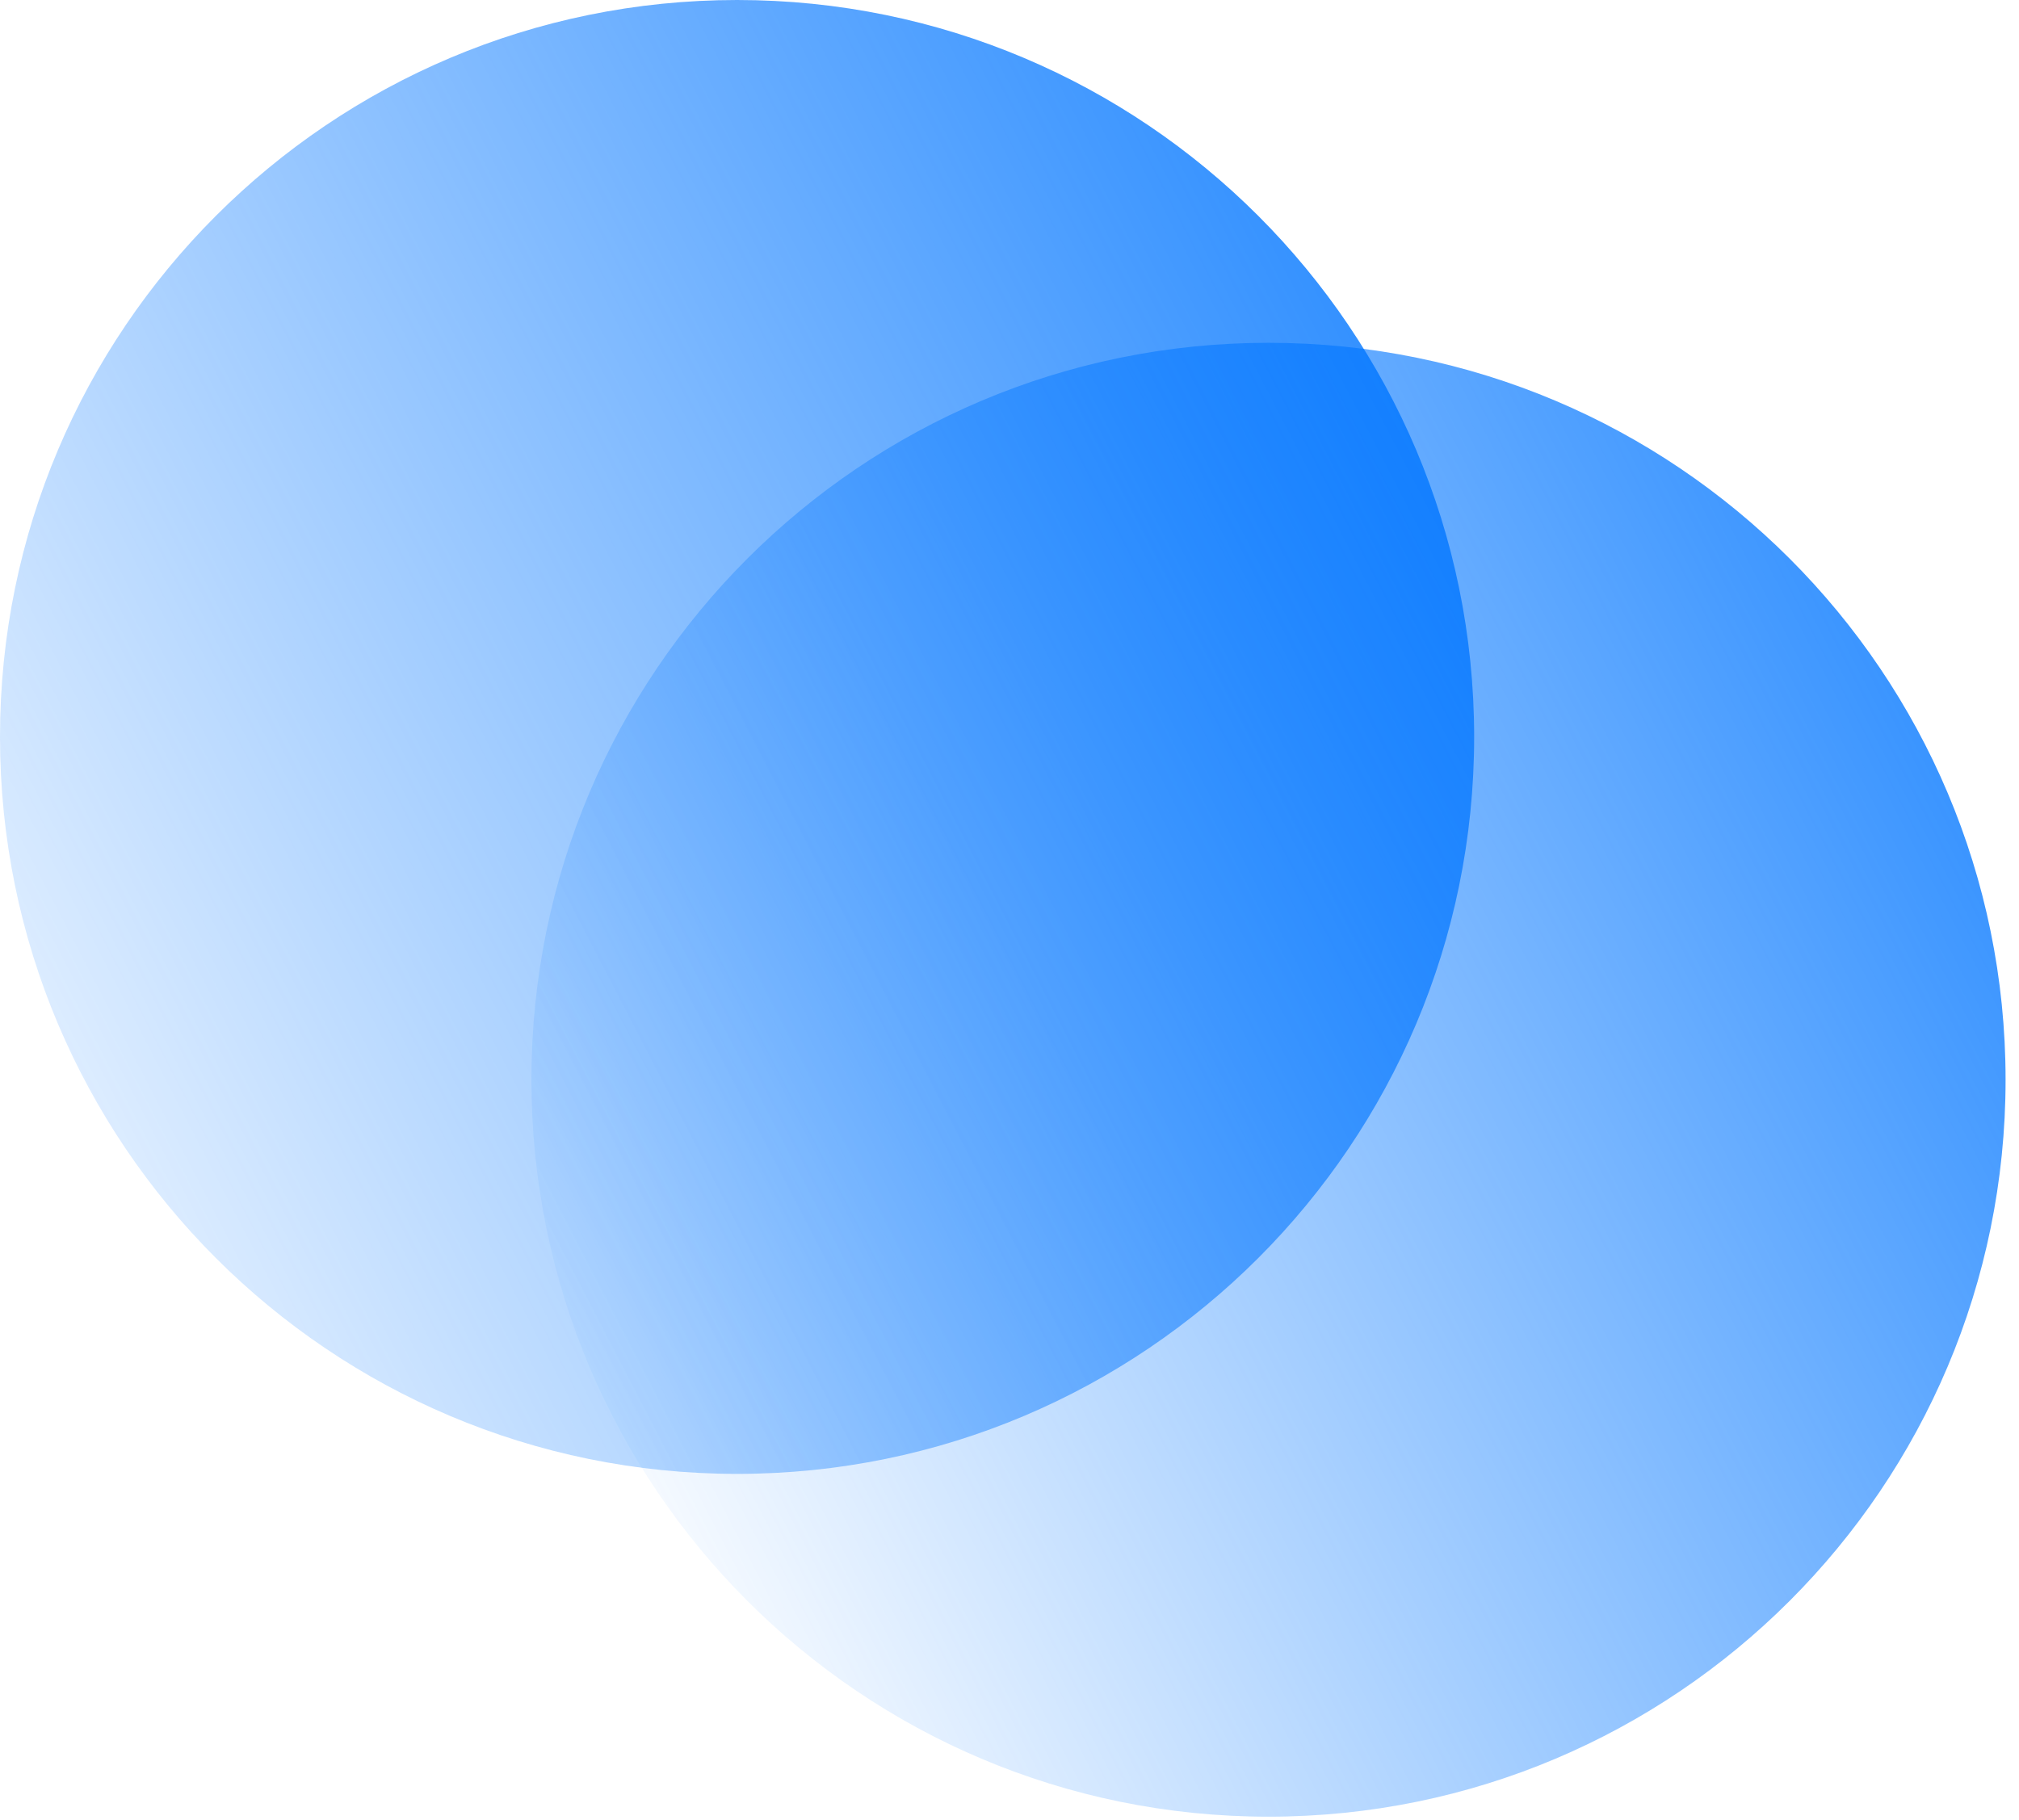
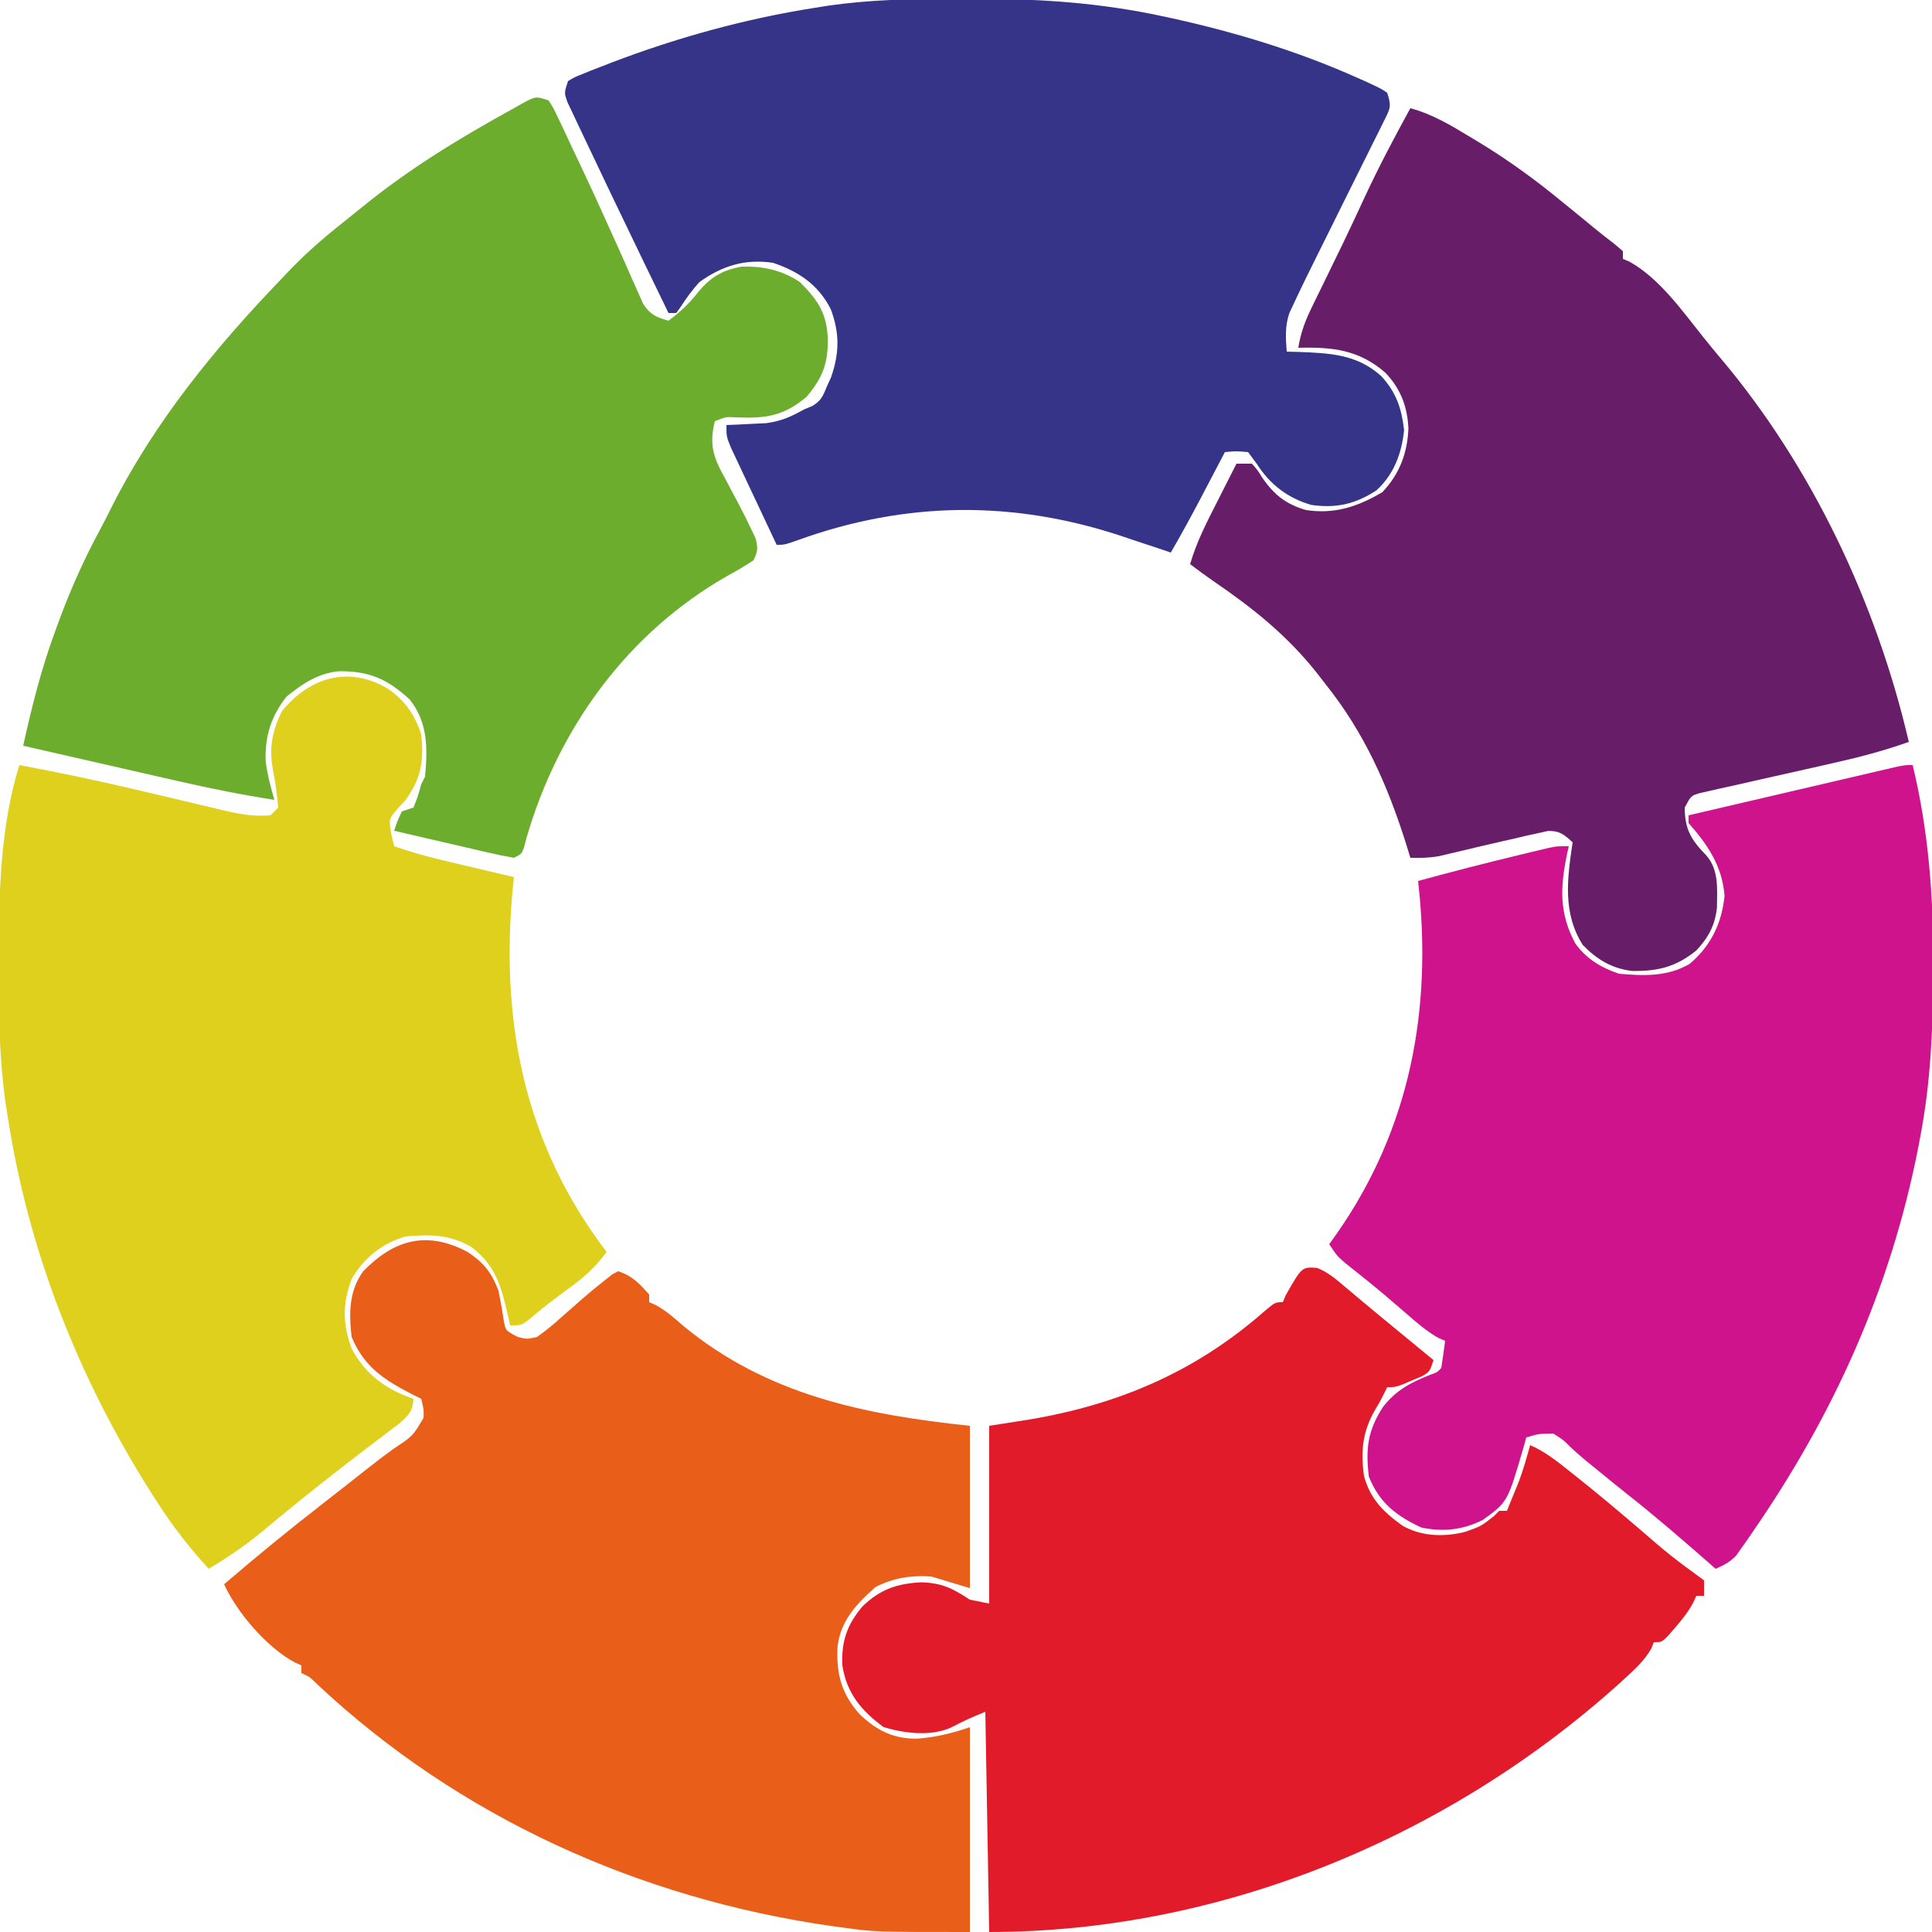
- <svg xmlns="http://www.w3.org/2000/svg" width="71" height="64" viewBox="0 0 71 64" fill="none">
-   <circle cx="25.92" cy="25.92" r="25.92" fill="url(#paint0_linear_7_40853)" />
-   <circle cx="44.608" cy="37.977" r="25.92" fill="url(#paint1_linear_7_40853)" />
-   <defs>
-     <linearGradient id="paint0_linear_7_40853" x1="51.841" y1="-15.673" x2="-28.331" y2="25.92" gradientUnits="userSpaceOnUse">
-       <stop stop-color="#0075FF" />
-       <stop offset="0.875" stop-color="#0075FF" stop-opacity="0" />
-     </linearGradient>
-     <linearGradient id="paint1_linear_7_40853" x1="70.528" y1="-3.617" x2="-9.644" y2="37.977" gradientUnits="userSpaceOnUse">
-       <stop stop-color="#0075FF" />
-       <stop offset="0.786" stop-color="#0075FF" stop-opacity="0" />
-     </linearGradient>
-   </defs>
+ <svg xmlns="http://www.w3.org/2000/svg" version="1.1" width="500" height="500">
+   <path d="M0 0 C2.847 0.011 5.694 0 8.542 -0.013 C24.079 -0.026 39.257 1.127 54.483 4.386 C55.476 4.597 56.47 4.809 57.494 5.027 C73.62 8.605 89.431 13.377 104.545 20.073 C105.391 20.446 106.236 20.819 107.107 21.203 C111.442 23.218 111.442 23.218 112.983 24.261 C114.201 27.914 113.711 28.434 112.049 31.773 C111.601 32.685 111.153 33.596 110.692 34.536 C110.196 35.52 109.701 36.504 109.19 37.519 C108.436 39.045 108.436 39.045 107.667 40.602 C106.053 43.868 104.425 47.127 102.795 50.386 C101.187 53.624 99.581 56.864 97.977 60.105 C96.977 62.122 95.974 64.138 94.968 66.152 C92.819 70.468 90.691 74.794 88.657 79.167 C88.338 79.849 88.019 80.532 87.69 81.235 C86.5 84.643 86.723 87.688 86.983 91.261 C87.973 91.287 88.963 91.312 89.983 91.339 C98.103 91.646 105.244 91.925 111.499 97.647 C115.36 101.875 116.726 105.991 117.358 111.573 C116.746 117.592 114.731 123.054 110.17 127.198 C104.694 130.742 99.723 131.865 93.319 130.925 C87.315 129.218 82.622 125.615 79.295 120.386 C78.532 119.354 77.769 118.323 76.983 117.261 C73.886 117 73.886 117 70.983 117.261 C70.56 118.069 70.56 118.069 70.128 118.894 C68.831 121.371 67.532 123.847 66.233 126.323 C65.789 127.171 65.346 128.018 64.889 128.892 C62.344 133.738 59.732 138.527 56.983 143.261 C55.828 142.869 54.673 142.477 53.483 142.073 C51.65 141.469 49.816 140.865 47.983 140.261 C46.219 139.663 46.219 139.663 44.42 139.054 C16.252 129.689 -11.591 129.947 -39.552 140.054 C-43.017 141.261 -43.017 141.261 -45.017 141.261 C-46.876 137.331 -48.727 133.399 -50.571 129.463 C-51.2 128.124 -51.83 126.787 -52.463 125.45 C-53.372 123.529 -54.273 121.604 -55.173 119.679 C-55.718 118.521 -56.263 117.364 -56.824 116.172 C-58.017 113.261 -58.017 113.261 -58.017 110.261 C-57.076 110.223 -56.135 110.186 -55.166 110.147 C-53.92 110.082 -52.675 110.016 -51.392 109.948 C-50.162 109.89 -48.933 109.832 -47.666 109.772 C-43.852 109.238 -41.347 108.144 -38.017 106.261 C-37.275 105.951 -36.532 105.642 -35.767 105.323 C-33.488 103.94 -33 102.718 -32.017 100.261 C-31.666 99.498 -31.316 98.734 -30.955 97.948 C-28.747 91.62 -28.7 86.466 -31.017 80.261 C-34.247 73.924 -39.378 70.474 -46.017 68.261 C-53.262 67.224 -59.088 69.023 -65.017 73.261 C-66.857 75.314 -68.383 77.362 -69.861 79.687 C-70.242 80.206 -70.624 80.726 -71.017 81.261 C-71.677 81.261 -72.337 81.261 -73.017 81.261 C-77.713 71.608 -82.376 61.94 -87.017 52.261 C-87.342 51.585 -87.666 50.909 -88 50.213 C-89.874 46.308 -91.736 42.398 -93.583 38.48 C-94.163 37.252 -94.747 36.026 -95.335 34.801 C-96.153 33.091 -96.959 31.375 -97.763 29.659 C-98.224 28.686 -98.685 27.714 -99.159 26.711 C-100.017 24.261 -100.017 24.261 -99.017 21.261 C-97.448 20.297 -97.448 20.297 -95.388 19.464 C-94.613 19.148 -93.837 18.833 -93.039 18.508 C-92.186 18.179 -91.333 17.85 -90.455 17.511 C-89.567 17.164 -88.68 16.817 -87.765 16.459 C-70.742 9.968 -53.025 5.08 -35.017 2.261 C-33.901 2.083 -32.784 1.905 -31.634 1.721 C-21.074 0.209 -10.658 -0.047 0 0 Z " fill="#363489" transform="translate(246.0171,-0.2607422)" />
+   <path d="M0 0 C1.328 2.148 1.328 2.148 2.68 5.02 C3.19 6.092 3.701 7.165 4.227 8.27 C4.771 9.439 5.315 10.608 5.875 11.812 C6.447 13.018 7.02 14.223 7.594 15.427 C10.357 21.249 13.057 27.097 15.688 32.98 C16.84 35.556 18.003 38.128 19.166 40.7 C19.99 42.539 20.794 44.387 21.597 46.236 C22.353 47.915 22.353 47.915 23.125 49.629 C23.779 51.115 23.779 51.115 24.445 52.631 C26.313 55.477 27.779 56.078 31 57 C34.083 54.733 36.487 52.445 38.812 49.438 C42.004 45.651 45.107 43.838 50 43 C55.55 42.868 60.338 43.892 65 47 C69.843 51.798 72.134 55.352 72.25 62.312 C72.177 68.5 70.73 71.934 66.75 76.688 C60.738 81.743 56.097 82.328 48.453 82.008 C45.861 81.869 45.861 81.869 43 83 C41.49 89.217 42.62 92.387 45.688 97.875 C46.431 99.283 47.173 100.692 47.914 102.102 C48.274 102.772 48.634 103.443 49.005 104.134 C50.255 106.478 51.436 108.845 52.562 111.25 C53.028 112.217 53.028 112.217 53.504 113.203 C54.19 115.689 54.167 116.665 53 119 C50.787 120.485 48.651 121.747 46.312 123 C20.379 137.749 2.492 162.451 -5.75 190.875 C-5.951 191.656 -6.152 192.437 -6.359 193.242 C-7 195 -7 195 -9 196 C-11.362 195.593 -13.648 195.118 -15.977 194.566 C-16.662 194.41 -17.347 194.253 -18.053 194.091 C-20.245 193.588 -22.435 193.075 -24.625 192.562 C-26.109 192.22 -27.594 191.878 -29.078 191.537 C-32.72 190.699 -36.361 189.852 -40 189 C-39.188 186.562 -39.188 186.562 -38 184 C-37.01 183.67 -36.02 183.34 -35 183 C-33.829 180.071 -33.829 180.071 -33 177 C-32.67 176.34 -32.34 175.68 -32 175 C-31.314 167.695 -31.242 160.918 -36 155 C-41.785 149.68 -46.509 147.627 -54.367 147.719 C-59.814 148.301 -63.616 150.893 -67.812 154.25 C-71.832 159.303 -73.481 164.522 -73.238 170.969 C-72.833 174.422 -71.955 177.659 -71 181 C-79.337 179.704 -87.544 178.069 -95.766 176.18 C-96.925 175.916 -98.084 175.653 -99.279 175.381 C-102.937 174.549 -106.593 173.712 -110.25 172.875 C-112.749 172.306 -115.247 171.737 -117.746 171.168 C-123.832 169.782 -129.916 168.393 -136 167 C-133.771 156.931 -131.33 147.129 -127.75 137.438 C-127.36 136.37 -126.97 135.303 -126.569 134.204 C-123.546 126.102 -120.086 118.389 -115.962 110.794 C-115 109 -114.085 107.187 -113.18 105.363 C-102 83.148 -86.162 63.82 -69 46 C-68.247 45.206 -67.494 44.412 -66.719 43.594 C-62.029 38.75 -56.945 34.477 -51.65 30.309 C-50.505 29.4 -49.366 28.483 -48.232 27.559 C-35.993 17.578 -22.82 9.611 -9 2 C-8.362 1.638 -7.725 1.276 -7.068 0.903 C-3.355 -1.118 -3.355 -1.118 0 0 Z " fill="#6CAD2E" transform="translate(142,26)" />
+   <path d="M0 0 C4.45 3.058 6.98 6.689 8.688 11.812 C9.429 18.761 8.717 23.104 4.688 28.812 C3.924 29.637 3.161 30.462 2.375 31.312 C0.298 33.839 0.298 33.839 0.938 37.625 C1.309 39.203 1.309 39.203 1.688 40.812 C5.674 42.19 9.639 43.347 13.742 44.32 C14.851 44.585 15.959 44.849 17.102 45.121 C18.244 45.391 19.386 45.66 20.562 45.938 C21.728 46.215 22.893 46.492 24.094 46.777 C26.958 47.458 29.822 48.136 32.688 48.812 C32.618 49.472 32.549 50.131 32.478 50.81 C29.039 85.597 35.143 117.617 56.688 145.812 C53.797 149.741 50.758 152.461 46.812 155.312 C43.483 157.742 40.213 160.145 37.125 162.875 C34.688 164.812 34.688 164.812 31.688 164.812 C31.517 164.016 31.347 163.219 31.172 162.398 C29.45 154.872 28.015 149.325 21.625 144.5 C16.063 141.305 10.97 141.21 4.688 141.812 C-1.395 143.535 -6.136 147.363 -9.312 152.812 C-11.686 159.249 -11.656 164.422 -9.312 170.812 C-5.791 177.465 -0.402 181.449 6.688 183.812 C6.465 187.122 5.533 187.952 3.02 190.223 C1.854 191.117 0.68 192 -0.5 192.875 C-1.788 193.858 -3.076 194.841 -4.363 195.824 C-5.023 196.322 -5.682 196.82 -6.362 197.333 C-9.33 199.584 -12.26 201.884 -15.188 204.188 C-15.754 204.631 -16.321 205.075 -16.906 205.532 C-20.124 208.058 -23.309 210.62 -26.469 213.219 C-27.171 213.796 -27.874 214.373 -28.598 214.967 C-29.946 216.077 -31.291 217.191 -32.632 218.31 C-36.974 221.885 -41.475 224.945 -46.312 227.812 C-51.25 222.433 -55.544 216.884 -59.5 210.75 C-60.331 209.463 -60.331 209.463 -61.178 208.151 C-79.962 178.521 -92.986 145.559 -98.312 110.812 C-98.488 109.703 -98.664 108.593 -98.845 107.449 C-100.5 95.88 -100.666 84.423 -100.625 72.75 C-100.624 71.759 -100.623 70.769 -100.622 69.748 C-100.59 52.868 -100.301 36.08 -95.312 19.812 C-85.325 21.67 -75.403 23.766 -65.512 26.082 C-64.647 26.284 -63.783 26.486 -62.893 26.694 C-58.492 27.724 -54.093 28.764 -49.697 29.814 C-48.04 30.204 -46.383 30.595 -44.727 30.984 C-43.968 31.169 -43.209 31.353 -42.427 31.543 C-38.329 32.5 -34.551 33.203 -30.312 32.812 C-29.323 31.823 -29.323 31.823 -28.312 30.812 C-28.605 27.425 -29.041 24.154 -29.715 20.824 C-30.707 15.261 -29.832 10.88 -27.312 5.812 C-20.034 -2.998 -10.145 -5.898 0 0 Z " fill="#DED01C" transform="translate(100.3125,178.1875)" />
+   <path d="M0 0 C4.22 2.781 6.169 5.291 8 10 C8.533 12.604 8.992 15.198 9.375 17.828 C9.853 20.369 9.853 20.369 13 22 C15.358 22.596 15.358 22.596 18 22 C20.282 20.358 22.255 18.76 24.312 16.875 C25.461 15.866 26.611 14.858 27.762 13.852 C28.315 13.362 28.869 12.873 29.439 12.368 C31.455 10.601 33.514 8.903 35.625 7.25 C36.215 6.781 36.806 6.312 37.414 5.828 C37.937 5.555 38.461 5.282 39 5 C42.726 6.242 44.393 8.111 47 11 C47 11.66 47 12.32 47 13 C47.562 13.246 48.124 13.492 48.703 13.746 C51.404 15.22 53.44 17.029 55.75 19.062 C77.394 36.964 102.524 42.108 130 45 C130 58.86 130 72.72 130 87 C126.7 86.01 123.4 85.02 120 84 C114.75 83.644 110.336 84.332 105.625 86.688 C100.654 91.067 96.516 95.424 95.746 102.254 C95.412 109.321 96.815 114.453 101.578 119.758 C105.993 123.875 110.253 126.066 116.453 125.957 C121.428 125.562 125.153 124.616 130 123 C130 140.49 130 157.98 130 176 C105.432 176 105.432 176 97.312 174.875 C96.33 174.744 95.347 174.613 94.334 174.477 C44.577 167.371 -2.133 146.372 -38.891 111.898 C-40.854 109.962 -40.854 109.962 -43 109 C-43 108.34 -43 107.68 -43 107 C-43.592 106.734 -44.183 106.469 -44.793 106.195 C-51.953 102.318 -59.653 93.362 -63 86 C-54.752 78.917 -46.367 72.06 -37.784 65.388 C-35.971 63.978 -34.163 62.562 -32.355 61.145 C-31.757 60.675 -31.158 60.205 -30.541 59.722 C-29.359 58.791 -28.178 57.858 -27 56.923 C-24.335 54.81 -21.664 52.759 -18.898 50.777 C-14.163 47.637 -14.163 47.637 -11.391 42.953 C-11.305 40.808 -11.305 40.808 -12 38 C-12.736 37.636 -13.472 37.273 -14.23 36.898 C-21.518 33.144 -26.75 29.801 -30 22 C-30.715 15.852 -30.716 10.155 -27 5 C-18.953 -3.246 -10.523 -5.56 0 0 Z " fill="#E95F1A" transform="translate(121,324)" />
+   <path d="M0 0 C4.129 17.122 5.391 34.052 5.312 51.625 C5.309 52.933 5.309 52.933 5.306 54.268 C5.25 68.357 4.644 82.127 2 96 C1.807 97.021 1.613 98.042 1.414 99.094 C-5.752 135.546 -20.395 168.061 -41.438 198.5 C-42.182 199.587 -42.182 199.587 -42.941 200.697 C-43.413 201.364 -43.885 202.031 -44.371 202.719 C-44.783 203.306 -45.195 203.893 -45.619 204.498 C-47.235 206.255 -48.824 207.058 -51 208 C-51.967 207.154 -52.934 206.309 -53.93 205.438 C-60.391 199.802 -66.859 194.211 -73.594 188.902 C-76.336 186.734 -79.045 184.527 -81.75 182.312 C-82.668 181.569 -83.586 180.825 -84.531 180.059 C-85.986 178.845 -87.416 177.599 -88.781 176.285 C-90.37 174.682 -90.37 174.682 -93 173 C-96.787 173.051 -96.787 173.051 -100 174 C-100.242 174.869 -100.485 175.738 -100.734 176.633 C-104.824 190.696 -104.824 190.696 -111.188 195.312 C-116.331 197.951 -121.567 198.525 -127.188 197.312 C-133.655 194.294 -138.033 190.917 -140.75 184.125 C-141.608 176.835 -141.035 172.172 -137 166 C-133.557 161.672 -129.907 159.823 -124.891 157.797 C-123.025 157.15 -123.025 157.15 -122 156 C-121.632 153.672 -121.298 151.338 -121 149 C-121.802 148.662 -121.802 148.662 -122.621 148.316 C-125.771 146.574 -128.36 144.288 -131.062 141.938 C-132.215 140.946 -133.369 139.955 -134.523 138.965 C-135.102 138.468 -135.68 137.972 -136.276 137.46 C-139.742 134.524 -143.303 131.705 -146.855 128.875 C-149 127 -149 127 -151 124 C-150.359 123.103 -149.719 122.206 -149.059 121.281 C-129.917 93.901 -124.255 62.899 -128 30 C-119.284 27.604 -110.539 25.363 -101.75 23.25 C-100.833 23.027 -99.916 22.805 -98.972 22.575 C-98.11 22.37 -97.248 22.165 -96.359 21.953 C-95.591 21.769 -94.822 21.585 -94.03 21.396 C-92 21 -92 21 -89 21 C-89.234 22.052 -89.234 22.052 -89.473 23.125 C-91.219 31.636 -91.532 38.312 -87.309 46.172 C-84.453 50.161 -80.589 52.47 -76 54 C-69.595 54.579 -63.438 54.784 -57.754 51.473 C-52.214 46.822 -49.38 40.88 -48.688 33.812 C-49.322 26.071 -53.001 20.693 -58 15 C-58 14.34 -58 13.68 -58 13 C-50.734 11.302 -43.467 9.607 -36.199 7.915 C-32.825 7.129 -29.45 6.343 -26.077 5.554 C-22.2 4.648 -18.323 3.746 -14.445 2.844 C-13.231 2.559 -12.016 2.275 -10.765 1.982 C-9.644 1.722 -8.523 1.462 -7.368 1.193 C-6.377 0.962 -5.387 0.731 -4.366 0.494 C-2 0 -2 0 0 0 Z " fill="#CE138D" transform="translate(495,198)" />
+   <path d="M0 0 C5.759 1.573 10.501 4.433 15.562 7.5 C16.893 8.303 16.893 8.303 18.25 9.122 C25.595 13.624 32.348 18.529 39 24 C40.514 25.228 40.514 25.228 42.059 26.48 C43.898 27.978 45.734 29.481 47.562 30.992 C49.283 32.409 51.037 33.786 52.812 35.133 C53.895 36.057 53.895 36.057 55 37 C55 37.66 55 38.32 55 39 C55.563 39.238 56.127 39.477 56.707 39.723 C64.431 44.025 70.357 52.416 75.789 59.23 C77.238 61.045 78.711 62.841 80.211 64.613 C104.016 92.803 120.657 128.182 129 164 C122.393 166.365 115.757 168.079 108.91 169.594 C106.807 170.071 104.703 170.549 102.6 171.027 C99.313 171.77 96.026 172.508 92.737 173.239 C89.542 173.951 86.351 174.677 83.16 175.406 C82.171 175.622 81.181 175.838 80.162 176.06 C79.25 176.27 78.338 176.481 77.399 176.697 C76.595 176.877 75.792 177.057 74.964 177.242 C72.634 177.924 72.634 177.924 71 181 C71 186.739 72.791 189.478 76.625 193.422 C79.907 197.189 79.389 202.196 79.344 206.918 C78.826 211.556 77.138 214.599 74 218 C68.625 222.278 64.106 223.37 57.379 223.281 C52.135 222.661 48.261 220.294 44.625 216.562 C39.368 208.273 40.591 199.336 42 190 C39.781 187.971 38.671 186.985 35.603 187.052 C34.295 187.347 34.295 187.347 32.961 187.648 C31.991 187.858 31.022 188.068 30.022 188.284 C29.025 188.52 28.028 188.757 27 189 C26.052 189.213 25.103 189.426 24.126 189.646 C20.318 190.509 16.52 191.411 12.723 192.32 C11.796 192.537 10.869 192.753 9.914 192.977 C8.676 193.272 8.676 193.272 7.413 193.573 C4.894 194.019 2.553 194.074 0 194 C-0.51 192.329 -0.51 192.329 -1.031 190.625 C-5.843 175.302 -11.897 161.614 -22 149 C-22.772 148.002 -23.544 147.005 -24.34 145.977 C-31.953 136.427 -40.765 129.358 -50.809 122.508 C-52.916 121.058 -54.964 119.549 -57 118 C-55.321 112.19 -52.608 106.991 -49.875 101.625 C-49.407 100.698 -48.939 99.771 -48.457 98.816 C-47.308 96.542 -46.156 94.27 -45 92 C-43.68 92 -42.36 92 -41 92 C-39.578 93.609 -39.578 93.609 -38.25 95.75 C-35.148 100.135 -32.184 102.493 -27 104 C-19.596 105.128 -13.576 103.113 -7.25 99.375 C-2.822 94.701 -0.787 89.355 -0.5 82.938 C-0.766 77.225 -2.494 72.633 -6.461 68.465 C-13.313 62.5 -20.169 61.779 -29 62 C-28.387 58.181 -27.255 55.109 -25.559 51.641 C-25.061 50.616 -24.564 49.591 -24.052 48.535 C-23.519 47.451 -22.986 46.367 -22.438 45.25 C-21.337 42.987 -20.236 40.724 -19.137 38.461 C-18.598 37.356 -18.06 36.251 -17.505 35.112 C-15.542 31.054 -13.644 26.966 -11.75 22.875 C-8.127 15.09 -4.121 7.53 0 0 Z " fill="#681D68" transform="translate(365,28)" />
+   <path d="M0 0 C2.734 1.114 4.563 2.641 6.816 4.555 C7.765 5.351 8.714 6.148 9.691 6.969 C10.225 7.42 10.759 7.872 11.309 8.337 C14.952 11.399 18.639 14.409 22.316 17.43 C23.81 18.66 25.304 19.89 26.797 21.121 C27.439 21.65 28.081 22.18 28.743 22.725 C29.2 23.102 29.658 23.479 30.129 23.867 C29.129 26.867 29.129 26.867 27.133 28.035 C26.327 28.372 25.521 28.708 24.691 29.055 C23.888 29.399 23.085 29.743 22.258 30.098 C20.129 30.867 20.129 30.867 18.129 30.867 C17.843 31.454 17.557 32.04 17.262 32.645 C16.129 34.867 16.129 34.867 15.059 36.621 C11.759 42.279 11.224 47.408 12.129 53.867 C13.78 59.863 17.164 63.179 22.129 66.738 C27.061 69.522 32.901 69.702 38.32 68.301 C42.381 66.878 42.381 66.878 45.734 64.262 C46.195 63.802 46.655 63.341 47.129 62.867 C47.789 62.867 48.449 62.867 49.129 62.867 C49.562 61.784 49.562 61.784 50.004 60.68 C50.698 58.945 51.404 57.214 52.129 55.492 C53.332 52.333 54.234 49.126 55.129 45.867 C59.058 47.567 62.245 50.158 65.566 52.805 C66.18 53.291 66.794 53.776 67.427 54.277 C72.712 58.483 77.87 62.831 83.008 67.215 C91.308 74.383 91.308 74.383 100.129 80.867 C100.129 82.187 100.129 83.507 100.129 84.867 C99.469 84.867 98.809 84.867 98.129 84.867 C97.871 85.44 97.613 86.012 97.348 86.602 C96.015 89.078 94.478 91.001 92.629 93.117 C92.02 93.824 91.412 94.53 90.785 95.258 C89.129 96.867 89.129 96.867 87.129 96.867 C86.806 97.689 86.806 97.689 86.477 98.527 C84.67 101.664 82.219 103.895 79.566 106.305 C78.996 106.825 78.426 107.345 77.839 107.881 C33.507 147.636 -25.179 171.867 -84.871 171.867 C-85.201 153.057 -85.531 134.247 -85.871 114.867 C-90.486 116.789 -90.486 116.789 -94.941 119.035 C-100.141 121.277 -106.99 120.46 -112.246 118.805 C-117.976 114.576 -121.752 110.076 -122.871 102.867 C-123.152 96.663 -121.666 92.353 -117.66 87.598 C-113.085 83.172 -108.635 81.645 -102.309 81.367 C-97.041 81.549 -94.218 82.999 -89.871 85.867 C-88.221 86.197 -86.571 86.527 -84.871 86.867 C-84.871 71.687 -84.871 56.507 -84.871 40.867 C-81.447 40.331 -78.024 39.795 -74.496 39.242 C-51.365 35.333 -31.61 26.939 -13.809 11.367 C-10.871 8.867 -10.871 8.867 -8.871 8.867 C-8.644 8.31 -8.417 7.753 -8.184 7.18 C-3.95 -0.28 -3.95 -0.28 0 0 Z " fill="#E21B2A" transform="translate(340.8711,328.1328)" />
</svg>
